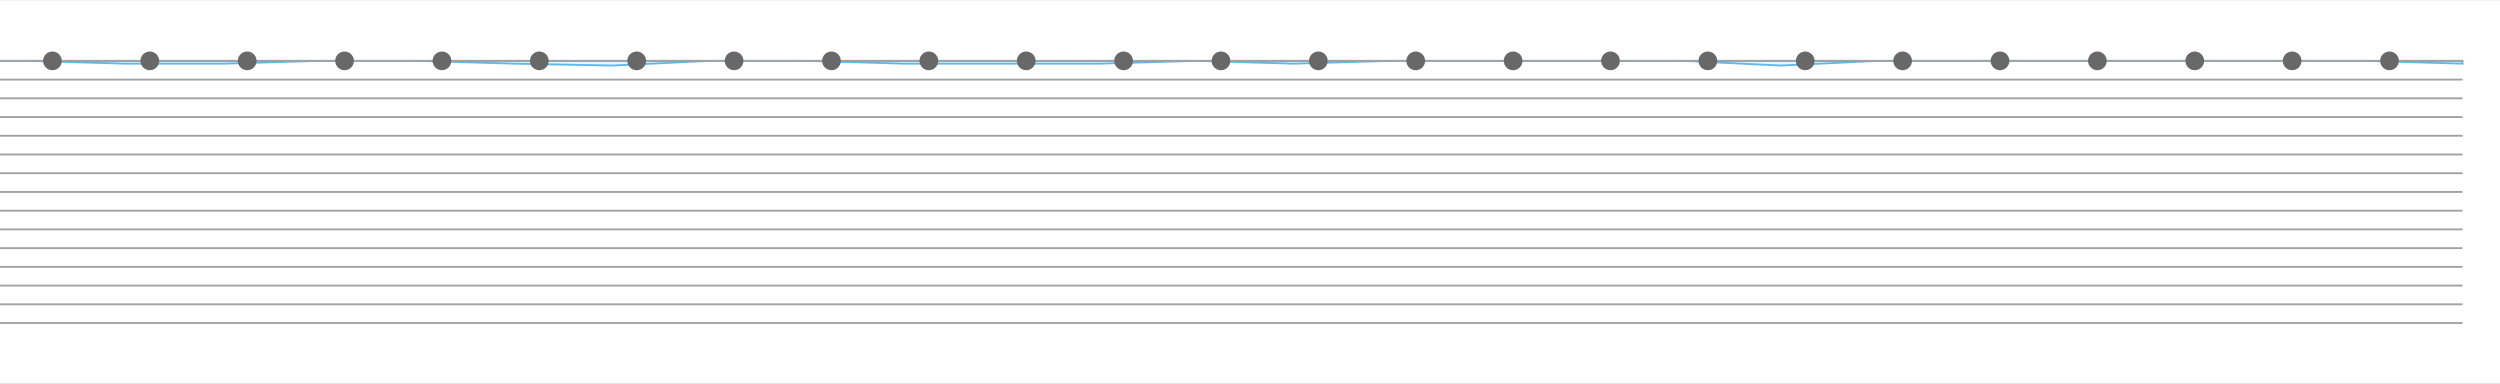
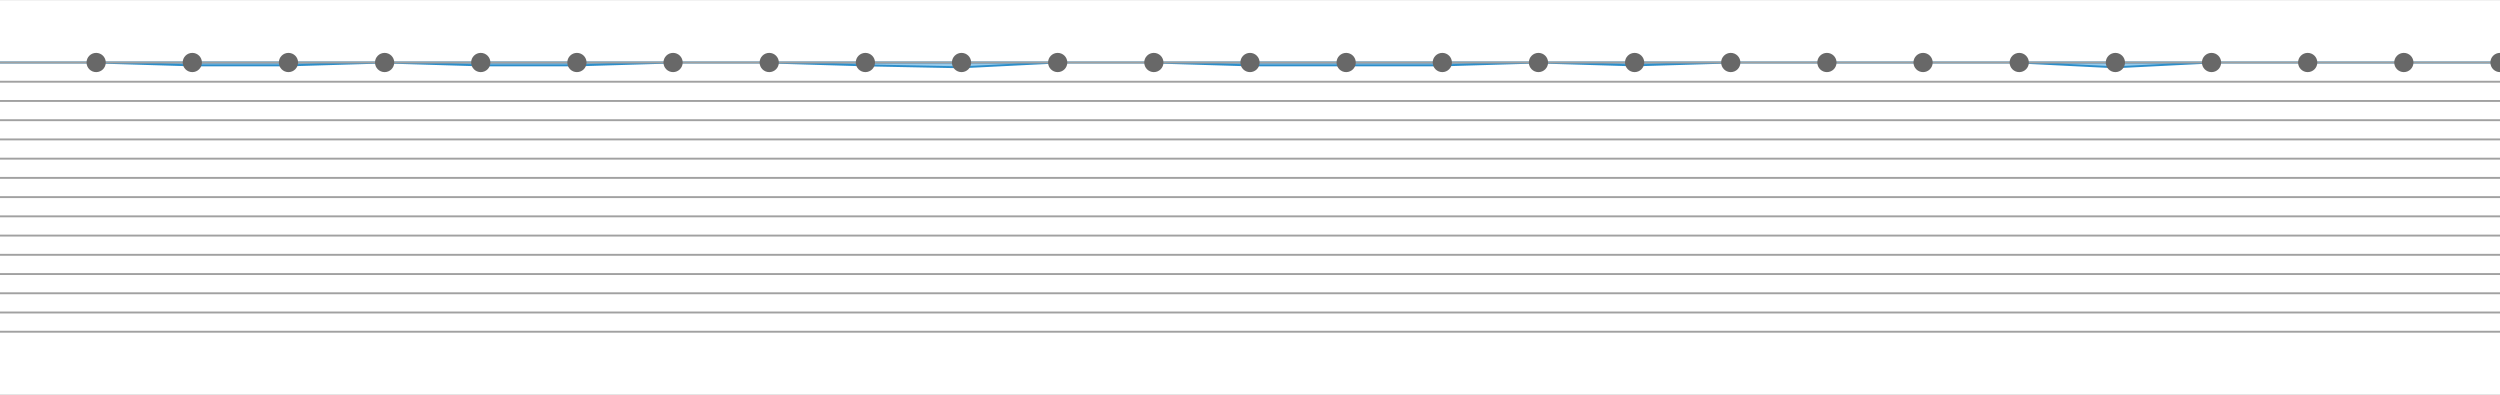
- <svg xmlns="http://www.w3.org/2000/svg" baseProfile="full" height="205" version="1.1" width="1335">
+ <svg xmlns="http://www.w3.org/2000/svg" baseProfile="full" height="205" version="1.1" width="1300">
  <defs />
  <g transform="translate(0, 32.5)">
-     <path d="M 1315 0L 1315.0 1.5 L 1263.0 0.0 L 1211.0 0.0 L 1159.0 0.0 L 1107.0 0.0 L 1055.0 0.0 L 1003.0 0.0 L 951.0 2.5 L 899.0 0.0 L 847.0 0.0 L 795.0 0.0 L 743.0 0.0 L 691.0 1.5 L 639 0.0 L 587.0 1.5 L 535.0 1.5 L 483.0 1.5 L 431.0 0.0 L 379 0.0 L 327.0 2.5 L 275.0 1.5 L 223.0 0.0 L 171.0 0.0 L 119.0 1.5 L 67.0 1.5 L 15.0 0.0 L 0 0.0 L 0 0 Z" style="fill:#e7f5fe;stroke:#5eb8ef" />
+     <path d="M 1300 0L 1300.0 0.0 L 1250.0 0.0 L 1200.0 0.0 L 1150.0 0.0 L 1100.0 2.5 L 1050.0 0.0 L 1000.0 0.0 L 950.0 0.0 L 900.0 0.0 L 850.0 1.5 L 800.0 0.0 L 750.0 1.5 L 700.0 1.5 L 650.0 1.5 L 600.0 0.0 L 550.0 0.0 L 500.0 2.5 L 450.0 1.5 L 400.0 0.0 L 350.0 0.0 L 300.0 1.5 L 250.0 1.5 L 200.0 0.0 L 150.0 1.5 L 100.0 1.5 L 50.0 0.0 L 0 0.0 L 0 0 Z" style="fill:#98cbeb;stroke:#2c8eca" />
  </g>
-   <line style="stroke:#7b7b7b;stroke-width:0.1" x1="0" x2="1335" y1="0" y2="0" />
-   <line style="stroke:#7b7b7b;stroke-width:0.1" x1="0" x2="1335" y1="205" y2="205" />
+   <line style="stroke:#7b7b7b;stroke-width:0.1" x1="0" x2="1300" y1="0" y2="0" />
+   <line style="stroke:#7b7b7b;stroke-width:0.1" x1="0" x2="1300" y1="205" y2="205" />
  <g transform="translate(0, 32.5)">
-     <line style="stroke:#a1a1a1;stroke-width:1" x1="0" x2="1315" y1="0" y2="0" />
-     <line style="stroke:#a1a1a1;stroke-width:1" x1="0" x2="1315" y1="10" y2="10" />
-     <line style="stroke:#a1a1a1;stroke-width:1" x1="0" x2="1315" y1="20" y2="20" />
-     <line style="stroke:#a1a1a1;stroke-width:1" x1="0" x2="1315" y1="30" y2="30" />
-     <line style="stroke:#a1a1a1;stroke-width:1" x1="0" x2="1315" y1="40" y2="40" />
-     <line style="stroke:#a1a1a1;stroke-width:1" x1="0" x2="1315" y1="50" y2="50" />
-     <line style="stroke:#a1a1a1;stroke-width:1" x1="0" x2="1315" y1="60" y2="60" />
-     <line style="stroke:#a1a1a1;stroke-width:1" x1="0" x2="1315" y1="70" y2="70" />
-     <line style="stroke:#a1a1a1;stroke-width:1" x1="0" x2="1315" y1="80" y2="80" />
-     <line style="stroke:#a1a1a1;stroke-width:1" x1="0" x2="1315" y1="90" y2="90" />
-     <line style="stroke:#a1a1a1;stroke-width:1" x1="0" x2="1315" y1="100" y2="100" />
-     <line style="stroke:#a1a1a1;stroke-width:1" x1="0" x2="1315" y1="110" y2="110" />
-     <line style="stroke:#a1a1a1;stroke-width:1" x1="0" x2="1315" y1="120" y2="120" />
-     <line style="stroke:#a1a1a1;stroke-width:1" x1="0" x2="1315" y1="130" y2="130" />
-     <line style="stroke:#a1a1a1;stroke-width:1" x1="0" x2="1315" y1="140" y2="140" />
-     <circle cx="1276.0" cy="0" r="5" style="fill: #686868" />
-     <circle cx="1224.0" cy="0" r="5" style="fill: #686868" />
-     <circle cx="1172.0" cy="0" r="5" style="fill: #686868" />
-     <circle cx="1120.0" cy="0" r="5" style="fill: #686868" />
-     <circle cx="1068.0" cy="0" r="5" style="fill: #686868" />
-     <circle cx="1016.0" cy="0" r="5" style="fill: #686868" />
-     <circle cx="964.0" cy="0" r="5" style="fill: #686868" />
-     <circle cx="912.0" cy="0" r="5" style="fill: #686868" />
-     <circle cx="860.0" cy="0" r="5" style="fill: #686868" />
-     <circle cx="808.0" cy="0" r="5" style="fill: #686868" />
-     <circle cx="756.0" cy="0" r="5" style="fill: #686868" />
-     <circle cx="704.0" cy="0" r="5" style="fill: #686868" />
-     <circle cx="652.0" cy="0" r="5" style="fill: #686868" />
+     <line style="stroke:#a1a1a1;stroke-width:1" x1="0" x2="1300" y1="0" y2="0" />
+     <line style="stroke:#a1a1a1;stroke-width:1" x1="0" x2="1300" y1="10" y2="10" />
+     <line style="stroke:#a1a1a1;stroke-width:1" x1="0" x2="1300" y1="20" y2="20" />
+     <line style="stroke:#a1a1a1;stroke-width:1" x1="0" x2="1300" y1="30" y2="30" />
+     <line style="stroke:#a1a1a1;stroke-width:1" x1="0" x2="1300" y1="40" y2="40" />
+     <line style="stroke:#a1a1a1;stroke-width:1" x1="0" x2="1300" y1="50" y2="50" />
+     <line style="stroke:#a1a1a1;stroke-width:1" x1="0" x2="1300" y1="60" y2="60" />
+     <line style="stroke:#a1a1a1;stroke-width:1" x1="0" x2="1300" y1="70" y2="70" />
+     <line style="stroke:#a1a1a1;stroke-width:1" x1="0" x2="1300" y1="80" y2="80" />
+     <line style="stroke:#a1a1a1;stroke-width:1" x1="0" x2="1300" y1="90" y2="90" />
+     <line style="stroke:#a1a1a1;stroke-width:1" x1="0" x2="1300" y1="100" y2="100" />
+     <line style="stroke:#a1a1a1;stroke-width:1" x1="0" x2="1300" y1="110" y2="110" />
+     <line style="stroke:#a1a1a1;stroke-width:1" x1="0" x2="1300" y1="120" y2="120" />
+     <line style="stroke:#a1a1a1;stroke-width:1" x1="0" x2="1300" y1="130" y2="130" />
+     <line style="stroke:#a1a1a1;stroke-width:1" x1="0" x2="1300" y1="140" y2="140" />
+     <circle cx="1300.0" cy="0" r="5" style="fill: #686868" />
+     <circle cx="1250.0" cy="0" r="5" style="fill: #686868" />
+     <circle cx="1200.0" cy="0" r="5" style="fill: #686868" />
+     <circle cx="1150.0" cy="0" r="5" style="fill: #686868" />
+     <circle cx="1100.0" cy="0" r="5" style="fill: #686868" />
+     <circle cx="1050.0" cy="0" r="5" style="fill: #686868" />
+     <circle cx="1000.0" cy="0" r="5" style="fill: #686868" />
+     <circle cx="950.0" cy="0" r="5" style="fill: #686868" />
+     <circle cx="900.0" cy="0" r="5" style="fill: #686868" />
+     <circle cx="850.0" cy="0" r="5" style="fill: #686868" />
+     <circle cx="800.0" cy="0" r="5" style="fill: #686868" />
+     <circle cx="750.0" cy="0" r="5" style="fill: #686868" />
+     <circle cx="700.0" cy="0" r="5" style="fill: #686868" />
+     <circle cx="650.0" cy="0" r="5" style="fill: #686868" />
    <circle cx="600.0" cy="0" r="5" style="fill: #686868" />
-     <circle cx="548.0" cy="0" r="5" style="fill: #686868" />
-     <circle cx="496.0" cy="0" r="5" style="fill: #686868" />
-     <circle cx="444" cy="0" r="5" style="fill: #686868" />
-     <circle cx="392.0" cy="0" r="5" style="fill: #686868" />
-     <circle cx="340.0" cy="0" r="5" style="fill: #686868" />
-     <circle cx="288.0" cy="0" r="5" style="fill: #686868" />
-     <circle cx="236.0" cy="0" r="5" style="fill: #686868" />
-     <circle cx="184.0" cy="0" r="5" style="fill: #686868" />
-     <circle cx="132.0" cy="0" r="5" style="fill: #686868" />
-     <circle cx="80.0" cy="0" r="5" style="fill: #686868" />
-     <circle cx="28" cy="0" r="5" style="fill: #686868" />
+     <circle cx="550.0" cy="0" r="5" style="fill: #686868" />
+     <circle cx="500.0" cy="0" r="5" style="fill: #686868" />
+     <circle cx="450.0" cy="0" r="5" style="fill: #686868" />
+     <circle cx="400.0" cy="0" r="5" style="fill: #686868" />
+     <circle cx="350.0" cy="0" r="5" style="fill: #686868" />
+     <circle cx="300.0" cy="0" r="5" style="fill: #686868" />
+     <circle cx="250.0" cy="0" r="5" style="fill: #686868" />
+     <circle cx="200.0" cy="0" r="5" style="fill: #686868" />
+     <circle cx="150.0" cy="0" r="5" style="fill: #686868" />
+     <circle cx="100.0" cy="0" r="5" style="fill: #686868" />
+     <circle cx="50.0" cy="0" r="5" style="fill: #686868" />
  </g>
</svg>
